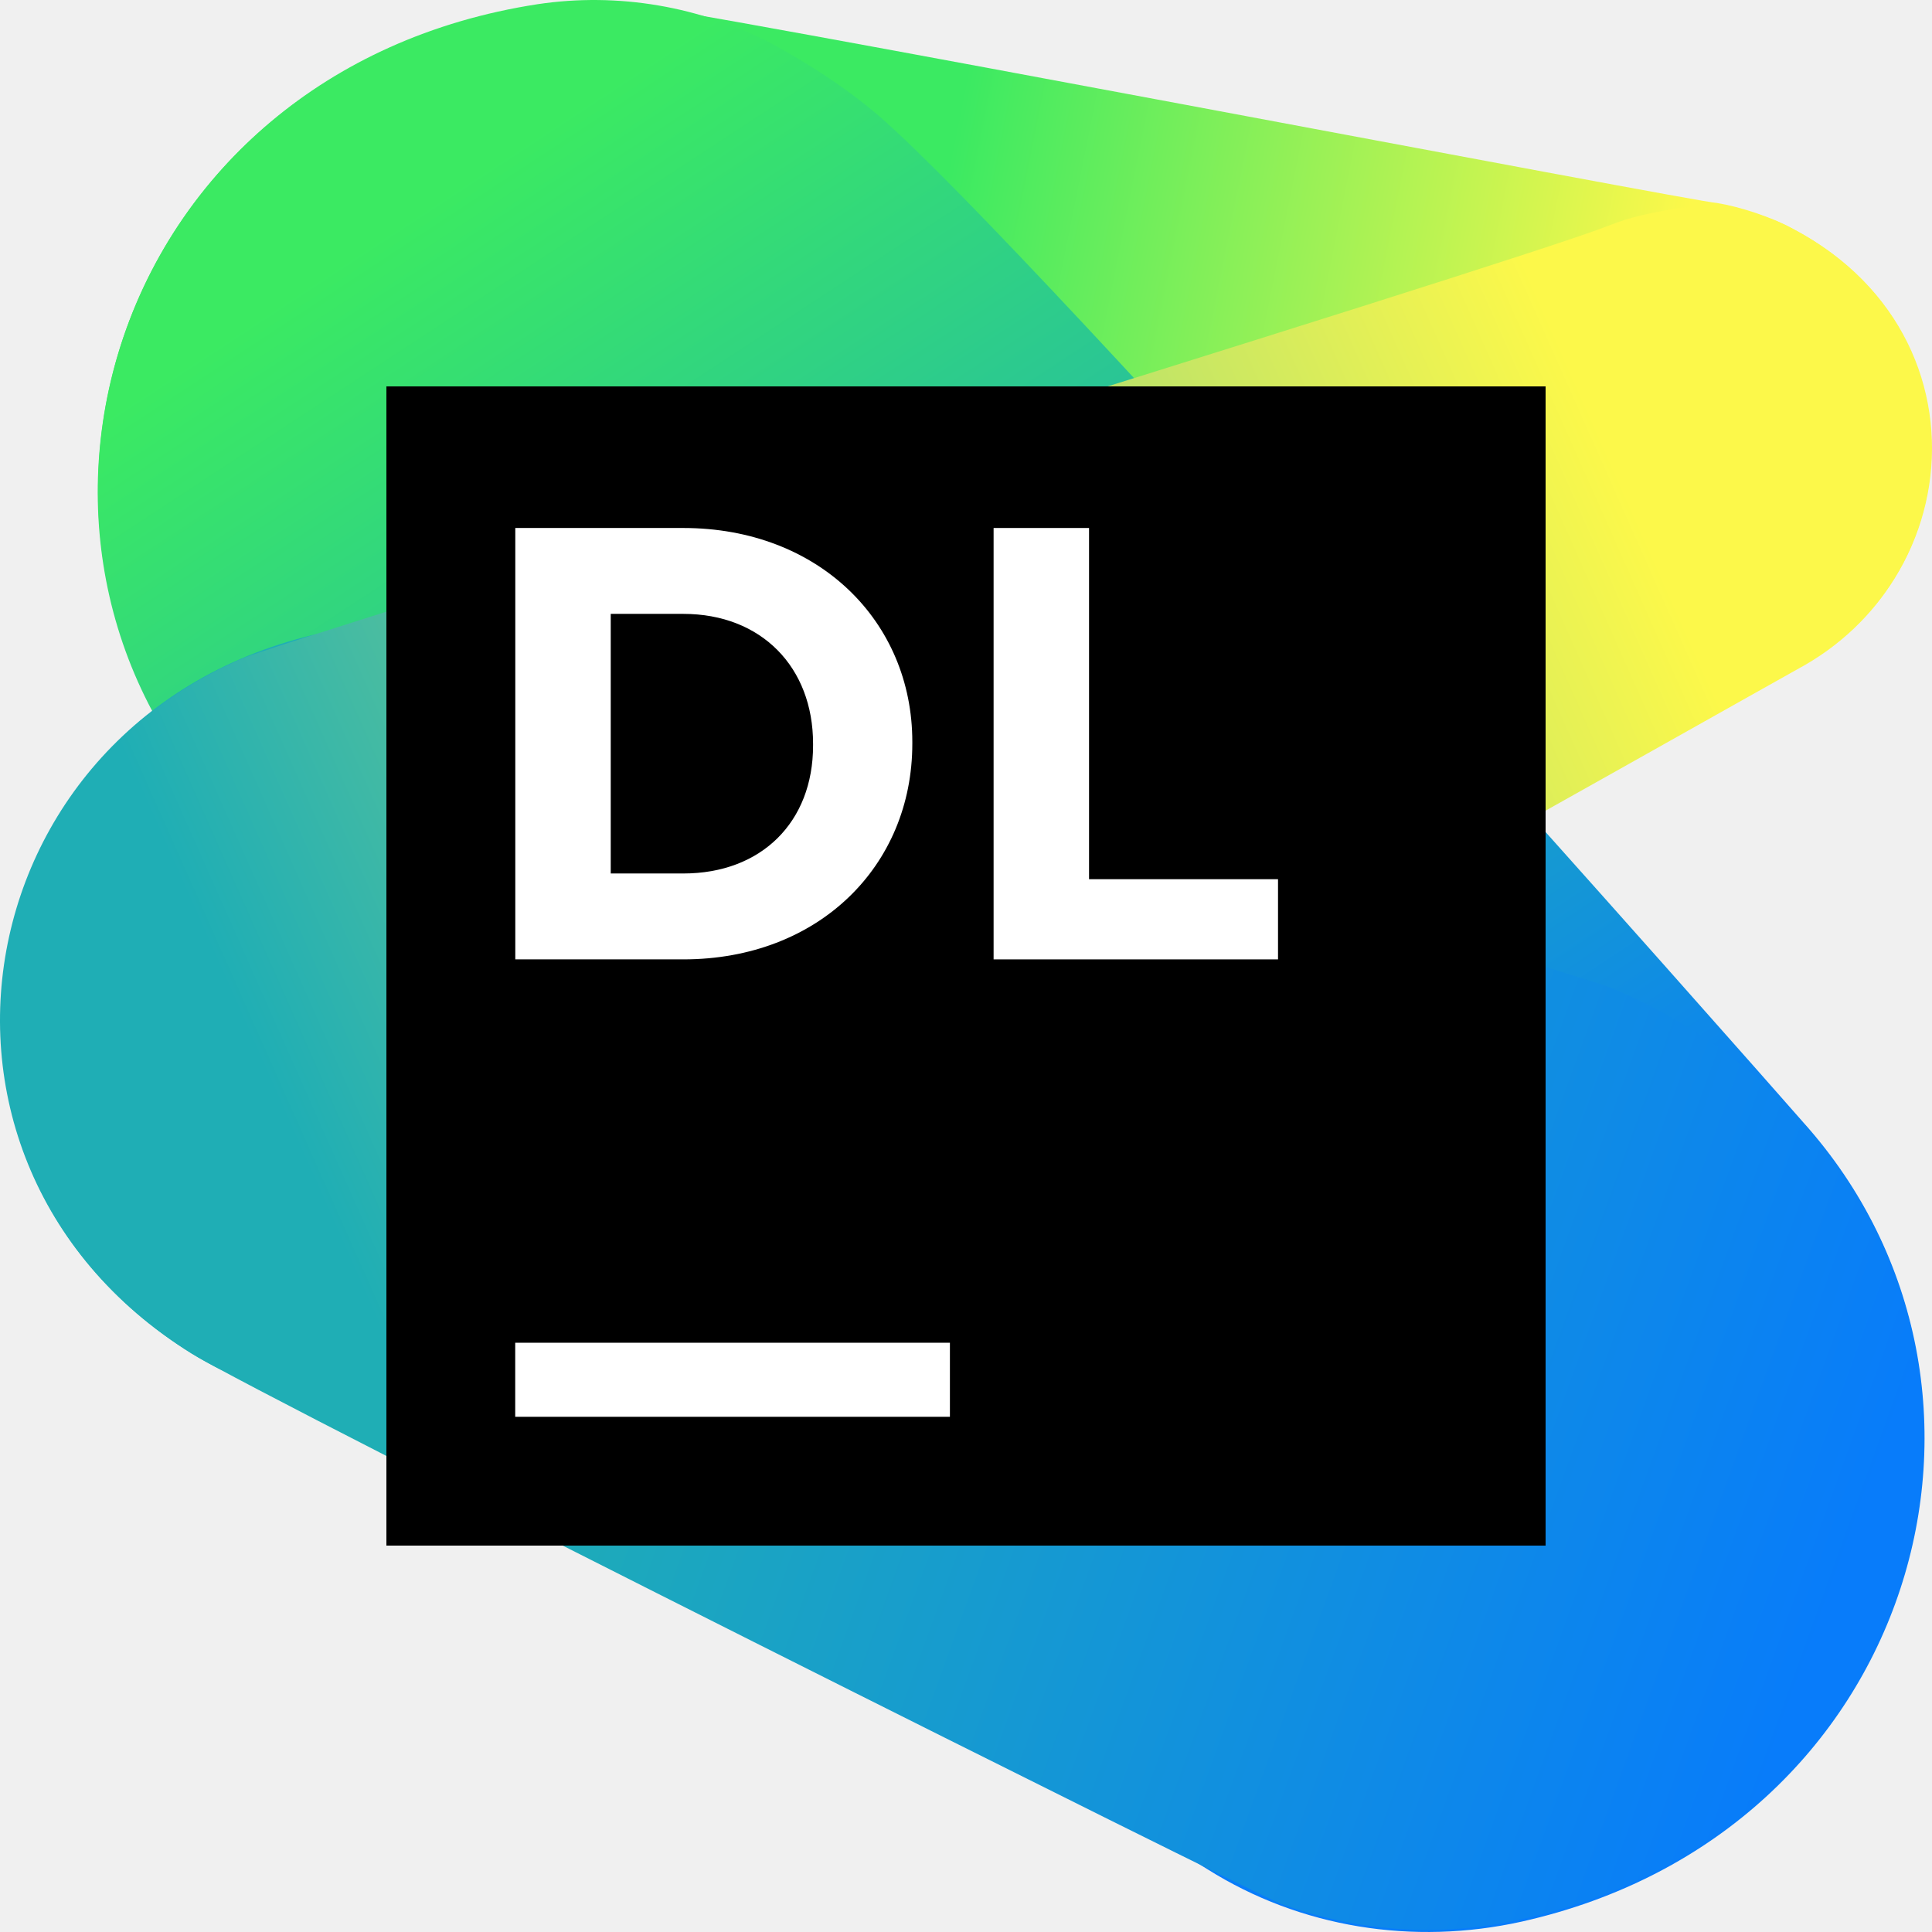
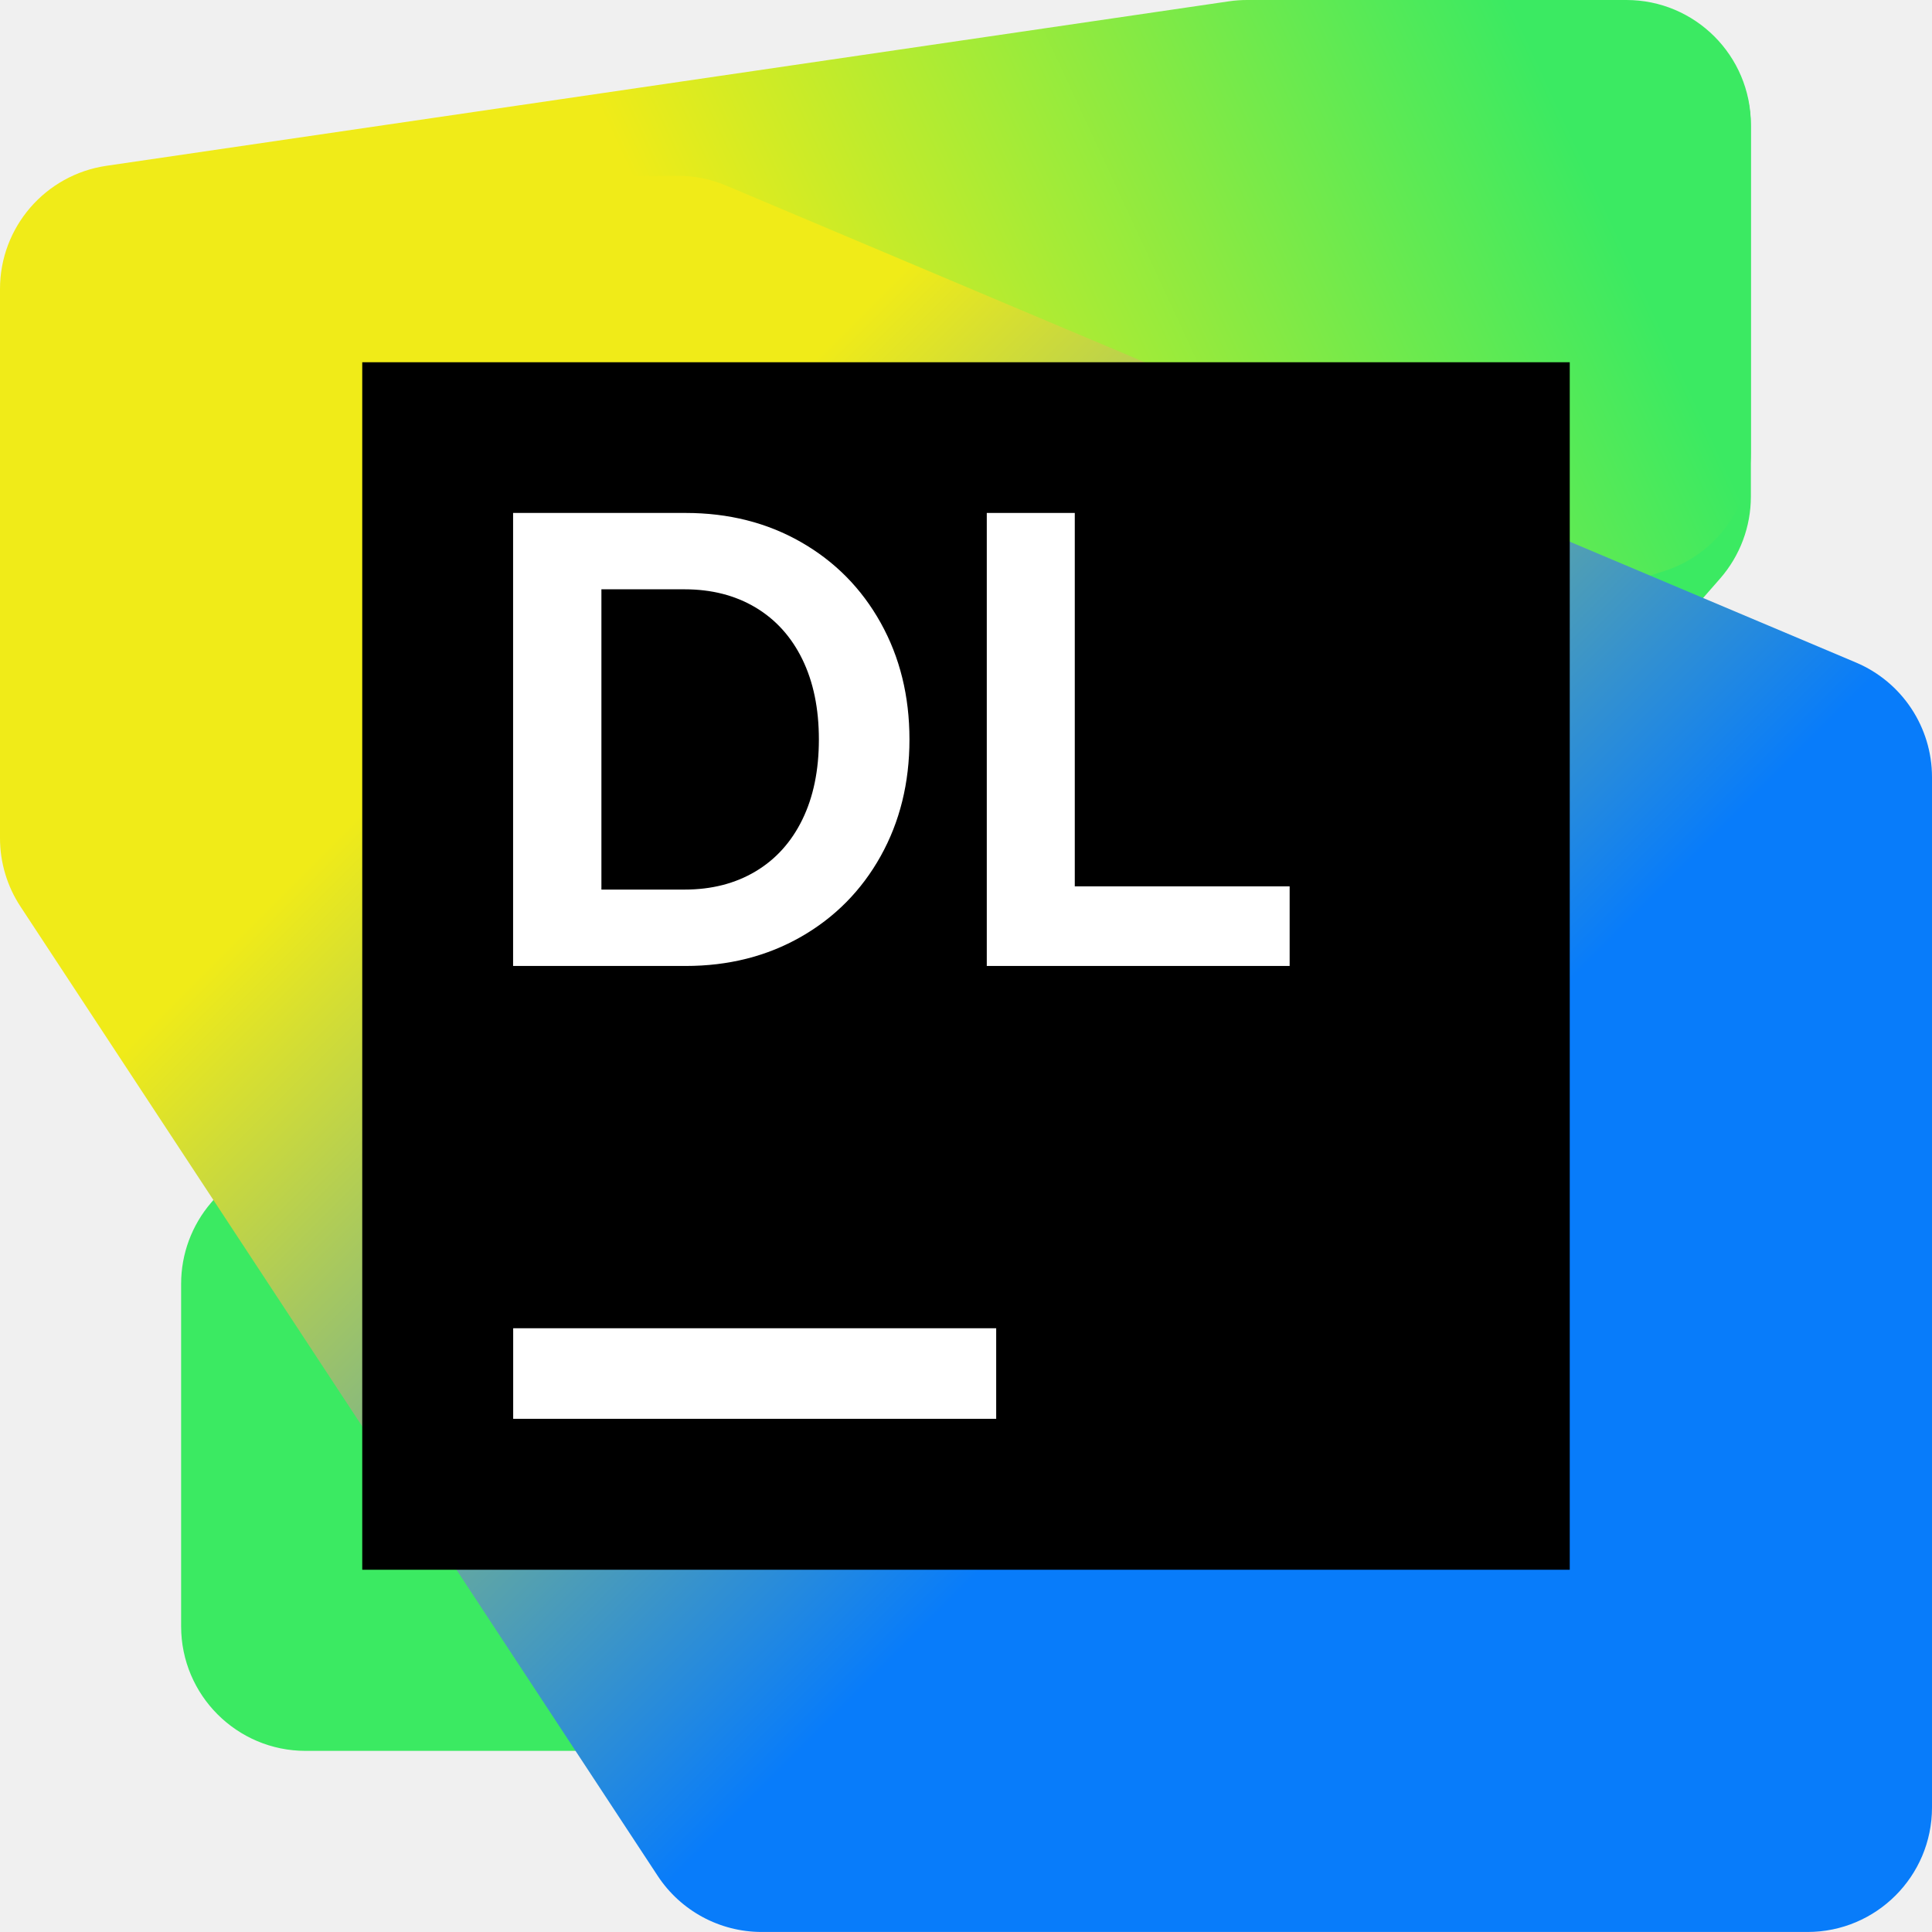
- <svg xmlns="http://www.w3.org/2000/svg" width="70" height="70" fill="none" viewBox="0 0 70 70">
+ <svg xmlns="http://www.w3.org/2000/svg" width="128" height="128" fill="none" viewBox="0 0 128 128">
  <defs>
-     <linearGradient id="a" x1="21.41" x2="63.882" y1="17.36" y2="25.844" gradientUnits="userSpaceOnUse">
-       <stop offset="0.242" stop-color="#3BEA62" />
-       <stop offset="0.857" stop-color="#FCF84A" />
+     <linearGradient id="a" x1="112.659" x2="5.749" y1="-.783" y2="48.785" gradientUnits="userSpaceOnUse">
+       <stop offset=".1" stop-color="#3BEA62" />
+       <stop offset=".59" stop-color="#F0EB18" />
    </linearGradient>
-     <linearGradient id="b" x1="16.862" x2="57.518" y1="4.912" y2="66.891" gradientUnits="userSpaceOnUse">
-       <stop offset="0.018" stop-color="#3BEA62" />
-       <stop offset="0.786" stop-color="#087CFA" />
-     </linearGradient>
-     <linearGradient id="c" x1="16.295" x2="67.926" y1="39.35" y2="58.041" gradientUnits="userSpaceOnUse">
-       <stop offset="0.121" stop-color="#1FAEB5" />
-       <stop offset="0.975" stop-color="#087CFA" />
-     </linearGradient>
-     <linearGradient id="d" x1="1.435" x2="68.11" y1="42.252" y2="12.633" gradientUnits="userSpaceOnUse">
-       <stop offset="0.121" stop-color="#1FAEB5" />
-       <stop offset="0.856" stop-color="#FCF84A" />
+     <linearGradient id="b" x1="8.135" x2="125.328" y1="8.645" y2="125.838" gradientUnits="userSpaceOnUse">
+       <stop offset=".26" stop-color="#F0EB18" />
+       <stop offset=".65" stop-color="#087CFA" />
    </linearGradient>
  </defs>
-   <path fill="url(#a)" d="M64.977 8.3C64.174 7.863 63.081 7.499 62.206 7.354C61.623 7.354 24.364 0.225 22.396 0.079C21.448 0.007 20.427 0.079 19.479 0.225C2.199 2.771 -2.176 23.794 12.115 32.597C15.469 34.634 19.479 35.361 23.343 34.488C30.124 33.033 60.602 25.54 62.57 25.104C71.028 23.285 72.851 12.446 64.977 8.3Z" />
-   <path fill="url(#b)" d="M65.341 40.671C63.883 38.998 37.489 9.1 31.874 4.226C30.78 3.28 29.468 2.407 28.01 1.607C25.385 0.225 22.396 -0.284 19.479 0.152C3.876 2.553 -1.228 19.939 8.469 29.759C9.49 30.851 38.509 63.004 38.801 63.368C40.113 64.968 41.717 66.496 43.759 67.733C47.113 69.842 51.196 70.497 55.133 69.624C69.424 66.423 74.018 50.346 65.341 40.671Z" />
-   <path fill="url(#c)" d="M59.8 36.452C59.217 36.161 58.633 35.87 57.977 35.652C57.467 35.506 18.24 23.14 17.365 22.921C15.906 22.558 14.375 22.485 12.917 22.703C-1.082 24.74 -4.655 41.835 6.938 49.037C9.636 50.71 45.436 68.606 46.384 68.969C49.154 69.988 52.144 70.206 55.06 69.551C71.83 65.914 75.257 44.527 59.8 36.452Z" />
-   <path fill="url(#d)" d="M64.977 8.3C63.664 7.572 62.133 7.354 60.602 7.572C59.8 7.718 59.071 7.863 58.342 8.154C54.915 9.536 10.001 23.285 8.761 23.867C-1.666 28.377 -3.342 42.636 6.938 49.037C9.636 50.71 12.917 51.292 16.125 50.565C17.365 50.274 18.604 49.91 19.625 49.401C25.166 46.782 64.612 24.522 65.414 24.085C71.32 20.666 71.83 11.937 64.977 8.3Z" />
-   <g>
-     <path fill="#000000" d="M56 14H14V56H56V14Z" />
-     <path fill="#FFFFFF" d="M34.417 48.65H18.667V51.333H34.417V48.65Z" />
-     <g>
-       <path fill="#FFFFFF" d="M36 19.13H39.458V31.855H46.305V34.76H36V19.13Z" />
-       <path fill="#FFFFFF" d="M18.67 19.13H24.756C29.666 19.13 33.055 22.519 33.055 26.876V26.945C33.055 31.371 29.666 34.76 24.756 34.76H18.67V19.13ZM22.128 22.242V31.648H24.756C27.592 31.648 29.459 29.78 29.459 27.014V26.945C29.459 24.179 27.592 22.242 24.756 22.242H22.128V22.242Z" />
-     </g>
-   </g>
+   <path fill="#3BEA62" d="M116 32.9V8.383c0-4.607-3.774-8.322-8.381-8.249l-22.087.352C83.17.524 80.938 1.573 79.4 3.366L13.986 79.683C12.705 81.178 12 83.083 12 85.051V107.75c0 4.556 3.694 8.25 8.25 8.25h22.006c2.379 0 4.643-1.027 6.209-2.817l65.494-74.85c1.316-1.504 2.041-3.434 2.041-5.433Z" />
+   <path fill="url(#a)" d="M116 29.975V8.25c0-4.556-3.694-8.25-8.25-8.25H82.619c-.4 0-.8.029-1.196.087L7.054 10.984C3.002 11.578 0 15.053 0 19.146v30.795c0 4.558 3.695 8.251 8.252 8.25l37.009-.009c.851 0 1.698-.133 2.507-.391L110.26 37.834c3.419-1.093 5.74-4.27 5.74-7.859Z" />
+   <path fill="url(#b)" d="M128 119.748V51.492c0-3.316-1.986-6.31-5.041-7.6l-74.843-31.595c-1.036-.438-2.151-.659-3.276-.649l-36.657.3C3.652 11.985 0 15.668 0 20.198v35.331c0 1.611.471 3.186 1.356 4.532L43.574 124.28c1.525 2.321 4.116 3.718 6.894 3.718H119.75c4.556 0 8.25-3.694 8.25-8.25Z" />
+   <path fill="#000" d="M104 24H24v80h80V24Z" />
+   <path fill="#fff" d="M66 88H34v6h32v-6Z" />
+   <path fill="#fff" d="M33.994 33.984h11.426c2.844 0 5.391.642 7.643 1.929 2.251 1.286 4.013 3.069 5.284 5.349 1.271 2.28 1.907 4.855 1.907 7.729 0 2.874-.636 5.449-1.907 7.729-1.272 2.28-3.034 4.062-5.284 5.349-2.251 1.286-4.799 1.929-7.643 1.929H33.994V33.984Zm16.056 23.753c1.344-.8 2.38-1.948 3.109-3.441.729-1.494 1.094-3.261 1.094-5.306 0-2.045-.365-3.812-1.094-5.306-.729-1.494-1.765-2.64-3.109-3.441-1.344-.8-2.909-1.2-4.695-1.2h-5.51v19.894h5.51c1.786 0 3.351-.4 4.695-1.2v.001Z" />
+   <path fill="#fff" d="M71.207 33.984v24.739h14.235v5.274H65.377V33.984h5.831-.001Z" />
</svg>
